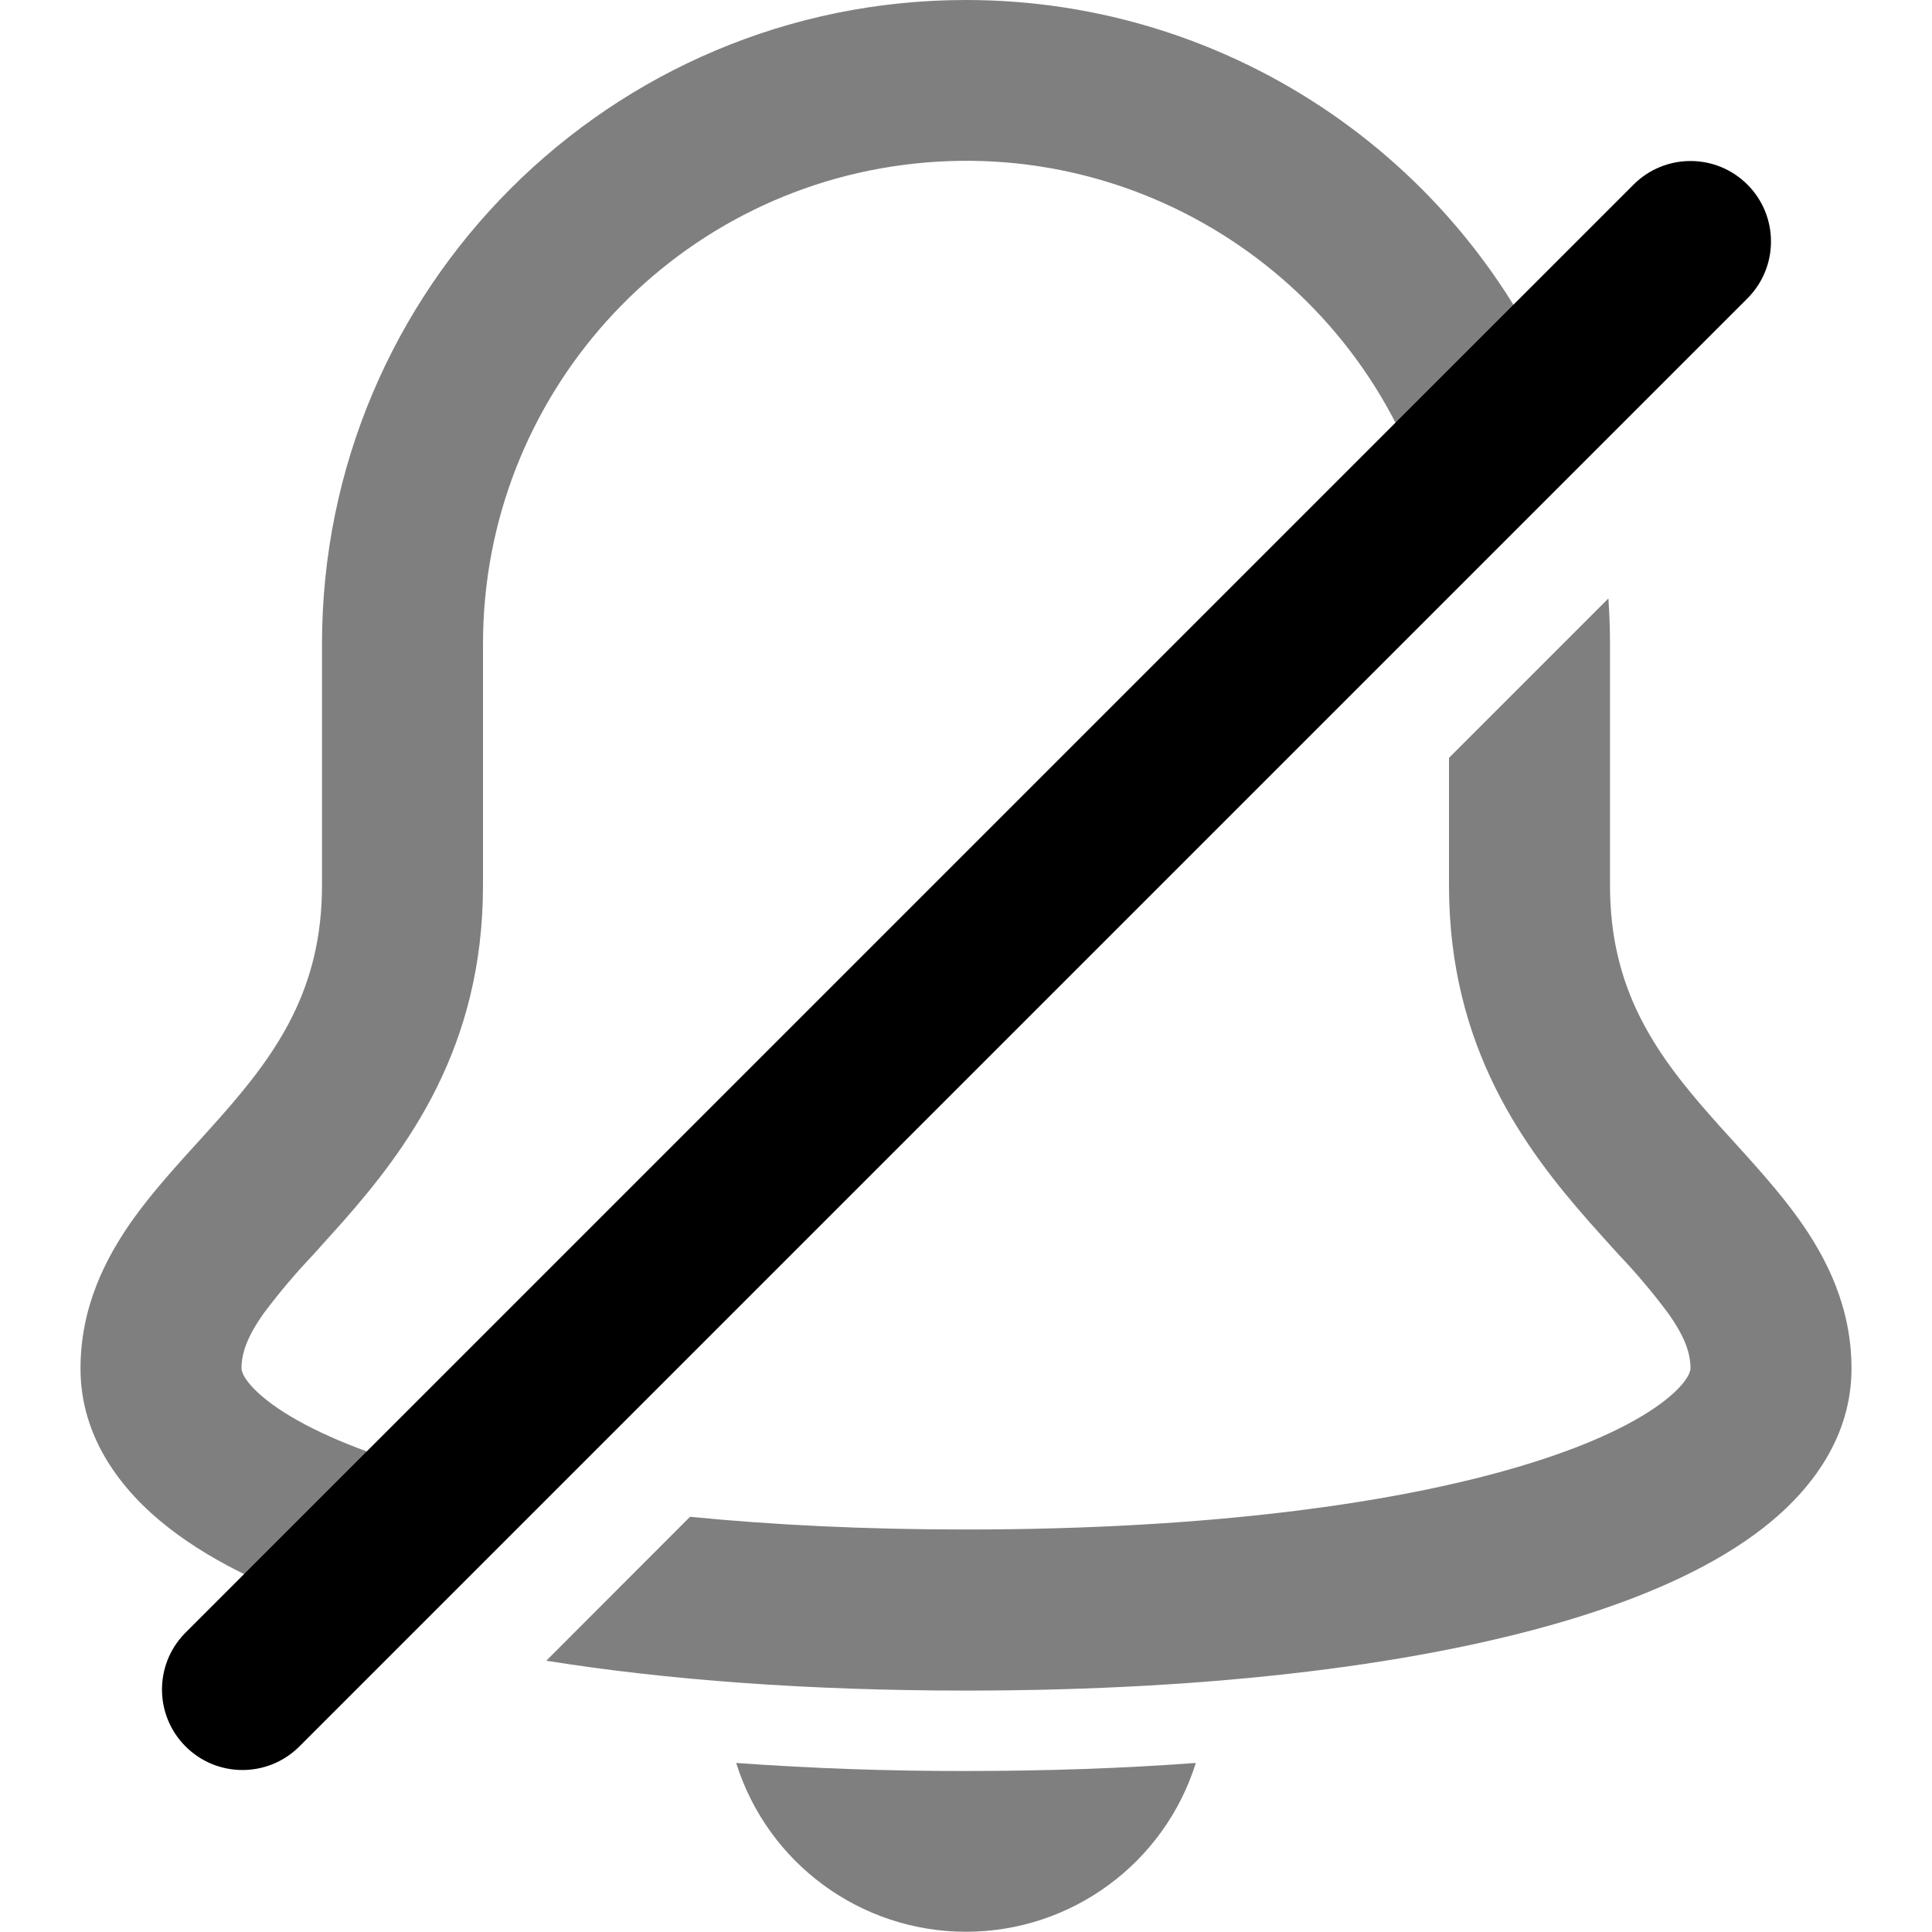
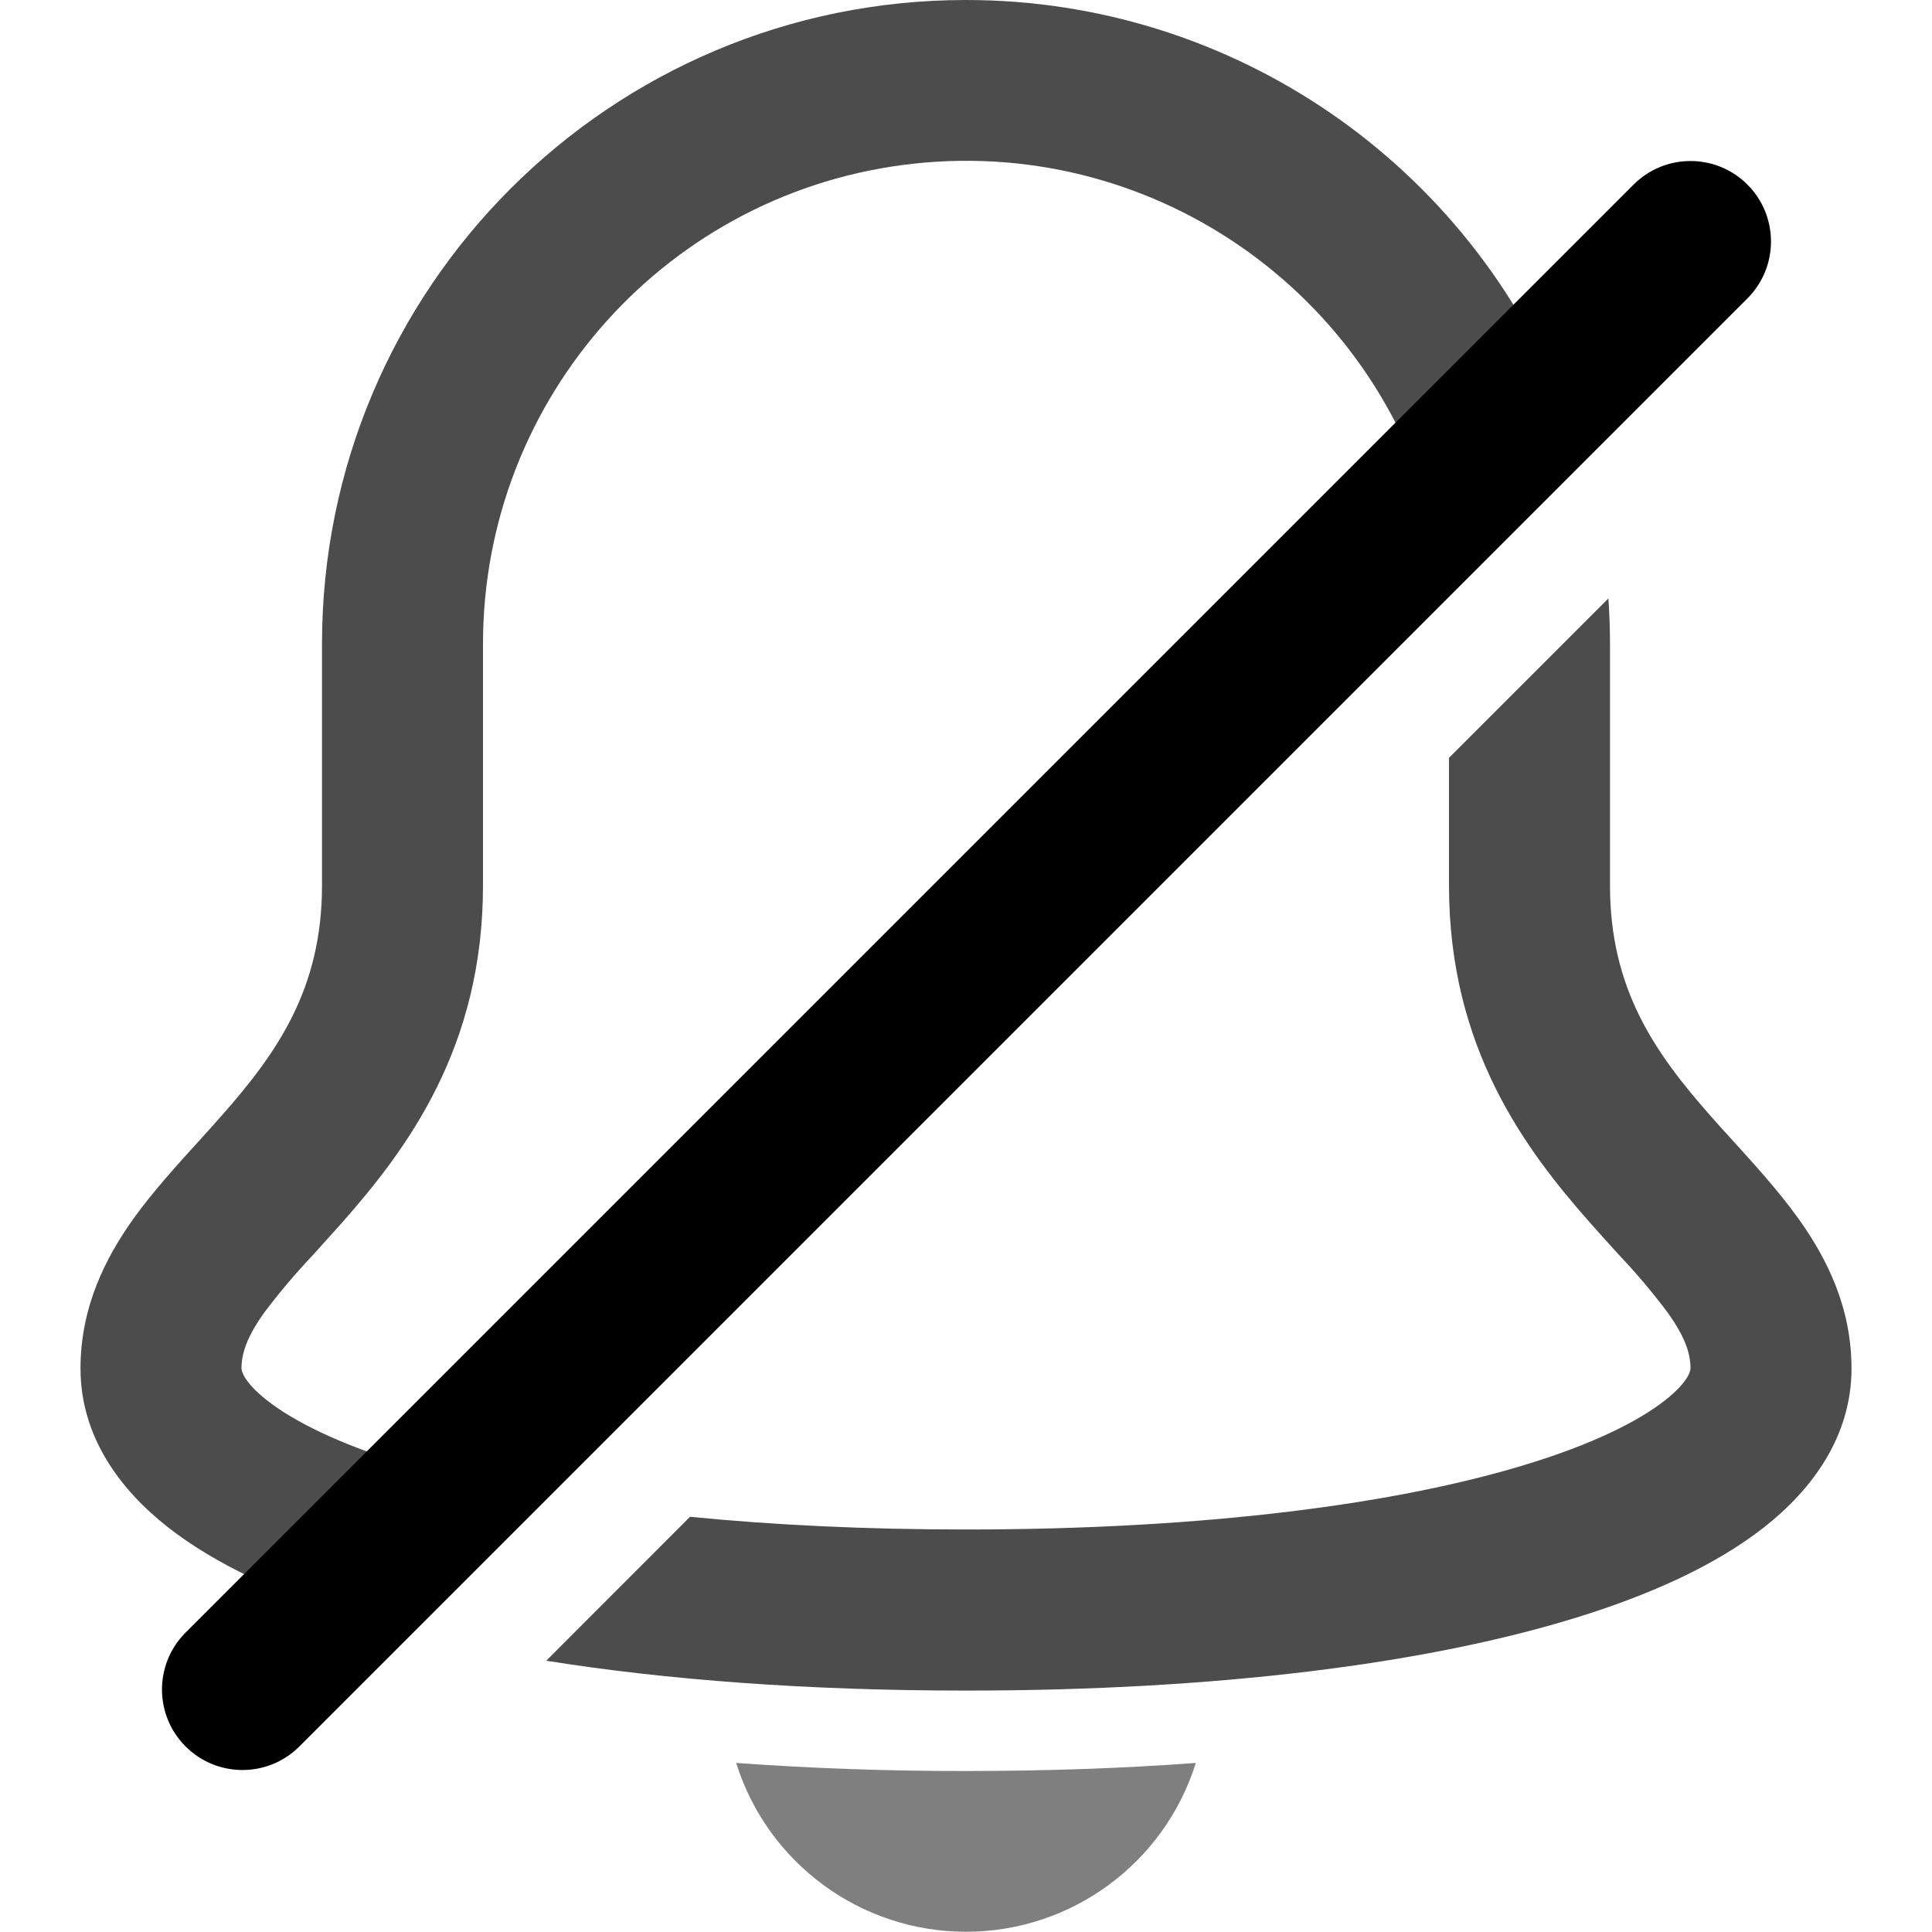
<svg xmlns="http://www.w3.org/2000/svg" width="24" height="24" viewBox="0 0 24 24">
  <path opacity=".5" d="M12 22a38.81 38.81 0 0 1-2.855-.1 2.992 2.992 0 0 0 5.71 0c-.894.066-1.844.1-2.855.1Z" />
  <path fill-rule="evenodd" clip-rule="evenodd" d="M21.707 2.293a1 1 0 0 1 0 1.414l-18 18a1 1 0 0 1-1.414-1.414l18-18a1 1 0 0 1 1.414 0Z" />
-   <path d="M12 0a8 8 0 0 0-8 8v3c0 1.285-.557 2.078-1.25 2.863-.08.091-.168.188-.26.29-.279.306-.594.653-.835.99C1.308 15.63 1 16.239 1 17c0 .848.494 1.508 1.088 1.973.595.466 1.4.833 2.329 1.12l.058.018 1.641-1.642a13.268 13.268 0 0 1-1.108-.287c-.809-.25-1.36-.527-1.687-.783C2.997 17.145 3 17.005 3 17c0-.188.067-.392.282-.694a8.34 8.34 0 0 1 .612-.723l.356-.396C5.057 14.272 6 13.015 6 11V8a6 6 0 0 1 11.863-1.277l1.601-1.601A7.998 7.998 0 0 0 12 0Zm7.98 7.434L18 9.414V11c0 2.015.943 3.272 1.75 4.187.13.147.248.277.356.396a8 8 0 0 1 .611.723c.216.302.283.506.283.694 0 .005.003.145-.321.399-.328.256-.878.533-1.687.783C17.384 18.68 14.993 19 12 19c-1.252 0-2.4-.056-3.428-.158L6.786 20.63c1.5.24 3.258.371 5.214.371 3.107 0 5.716-.33 7.583-.907.929-.287 1.734-.654 2.329-1.12C22.506 18.508 23 17.848 23 17c0-.762-.308-1.37-.655-1.856-.241-.338-.556-.685-.835-.992-.092-.1-.18-.198-.26-.289C20.557 13.078 20 12.285 20 11V8c0-.19-.007-.378-.02-.566Z" opacity=".5" />
+   <path d="M12 0a8 8 0 0 0-8 8v3c0 1.285-.557 2.078-1.25 2.863-.08.091-.168.188-.26.29-.279.306-.594.653-.835.99C1.308 15.63 1 16.239 1 17c0 .848.494 1.508 1.088 1.973.595.466 1.4.833 2.329 1.12l.058.018 1.641-1.642a13.268 13.268 0 0 1-1.108-.287c-.809-.25-1.36-.527-1.687-.783C2.997 17.145 3 17.005 3 17c0-.188.067-.392.282-.694a8.34 8.34 0 0 1 .612-.723l.356-.396C5.057 14.272 6 13.015 6 11V8a6 6 0 0 1 11.863-1.277l1.601-1.601A7.998 7.998 0 0 0 12 0Zm7.98 7.434L18 9.414V11c0 2.015.943 3.272 1.75 4.187.13.147.248.277.356.396a8 8 0 0 1 .611.723c.216.302.283.506.283.694 0 .005.003.145-.321.399-.328.256-.878.533-1.687.783C17.384 18.68 14.993 19 12 19c-1.252 0-2.4-.056-3.428-.158L6.786 20.63c1.5.24 3.258.371 5.214.371 3.107 0 5.716-.33 7.583-.907.929-.287 1.734-.654 2.329-1.12C22.506 18.508 23 17.848 23 17c0-.762-.308-1.37-.655-1.856-.241-.338-.556-.685-.835-.992-.092-.1-.18-.198-.26-.289C20.557 13.078 20 12.285 20 11V8c0-.19-.007-.378-.02-.566Z" opacity=".7" />
</svg>
